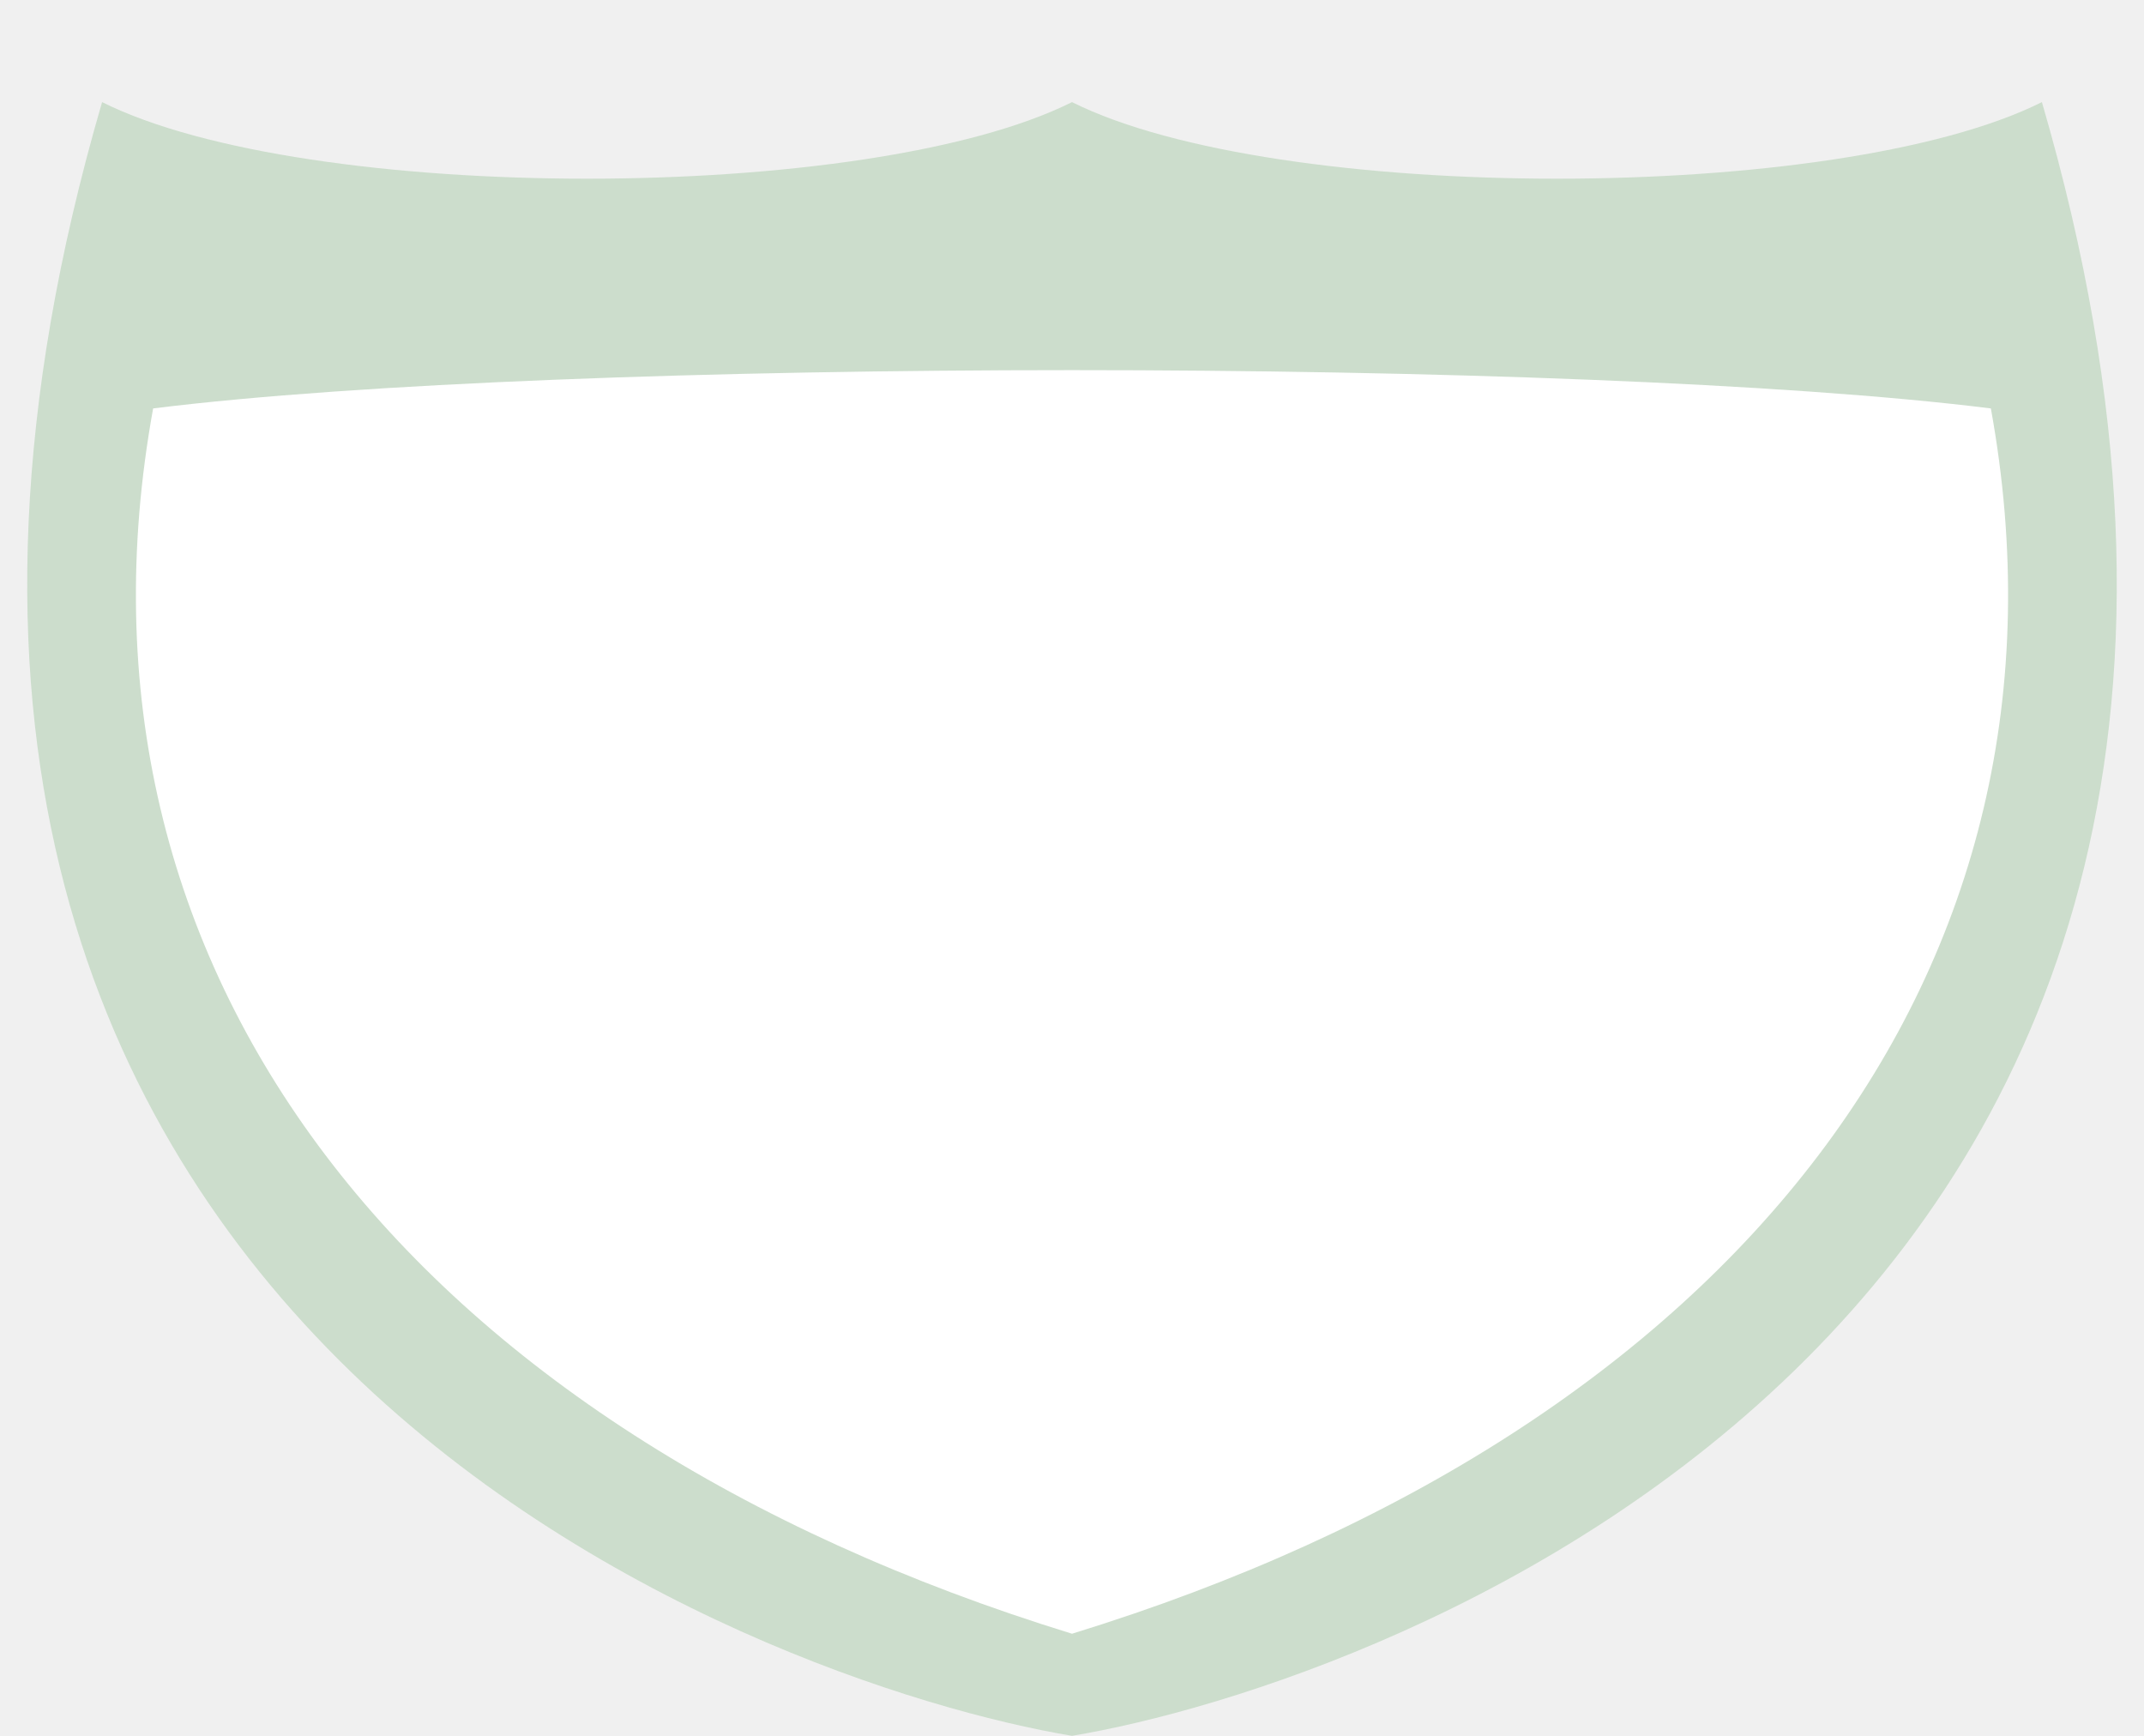
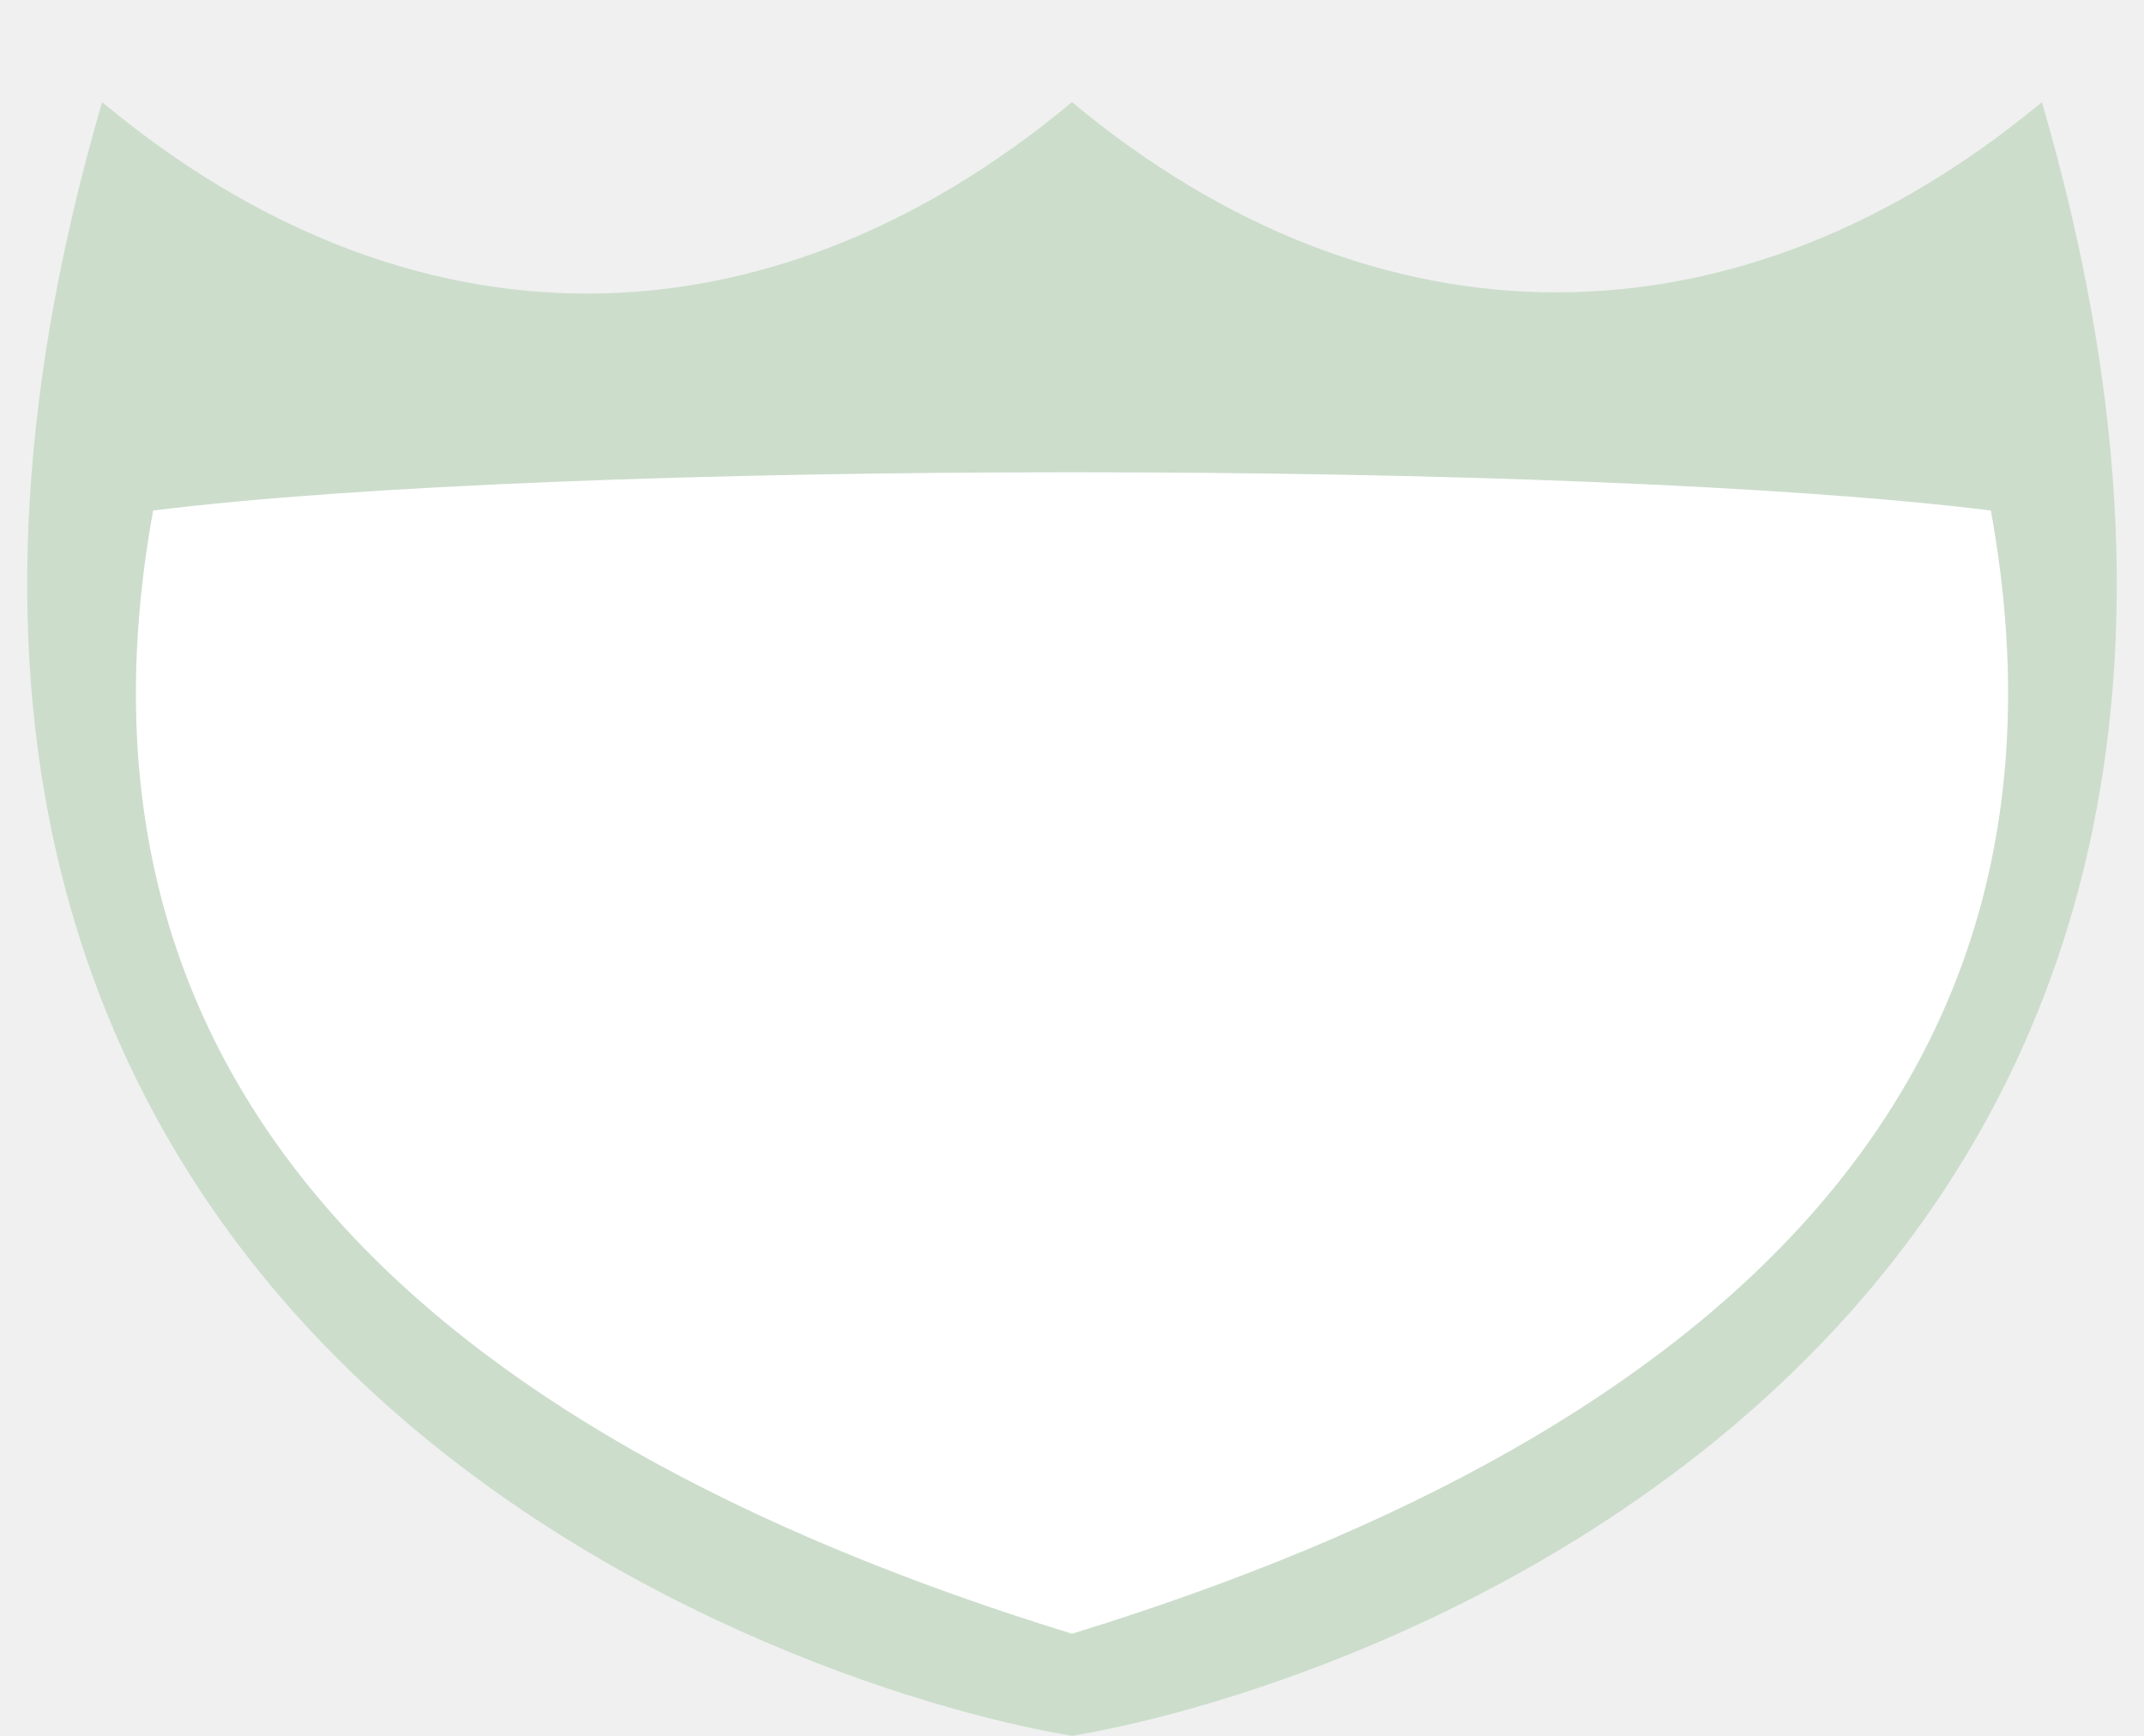
<svg xmlns="http://www.w3.org/2000/svg" version="1.1" width="21" height="17" id="svg3844">
  <defs id="defs3846" />
-   <path style="color:#000000;fill:#ccddcc;fill-opacity:1;fill-rule:evenodd;stroke:none;stroke-width:1;marker:none;visibility:visible;display:inline;overflow:visible;enable-background:accumulate" id="path4616-1" d="m 1,1 c -3.5,12 6.5,15.5 9.5,16 3,-0.5 13,-4 9.5,-16 C 18,2 12.5,2 10.5,1 8.5,2 3,2 1,1 z" />
-   <path style="fill:#ffffff;stroke:none" id="path4663-2" d="m 1.5,4 c 4,-0.5 14,-0.5 18,0 1,5.5 -2.5,10 -9,12 C 4,14 0.5,9.5 1.5,4 z" />
+   <path style="color:#000000;display:inline;overflow:visible;visibility:visible;fill:#ccddcc;fill-opacity:1;fill-rule:evenodd;stroke:none;stroke-width:1;marker:none;enable-background:accumulate" id="path4616-1" d="m 1,1 c -3.5,12 6.5,15.5 9.5,16 3,-0.5 13,-4 9.5,-16 C 17.031,3.469 13.5,3.5 10.5,1 7.5,3.5 4,3.5 1,1 Z" />
+   <path style="fill:#ffffff;stroke:none" id="path4663-2" d="m 1.5,5 c 4,-0.5 14,-0.5 18,0 1,5.5 -2.5,9 -9,11 C 4,14 0.5,10.5 1.5,5 Z" />
  <rect style="opacity:0;color:#000000;fill:#ffffff;fill-opacity:1;fill-rule:nonzero;stroke:none;stroke-width:1;marker:none;visibility:visible;display:inline;overflow:visible;enable-background:accumulate" id="rect3163" width="21" height="17" x="0" y="0" />
</svg>
